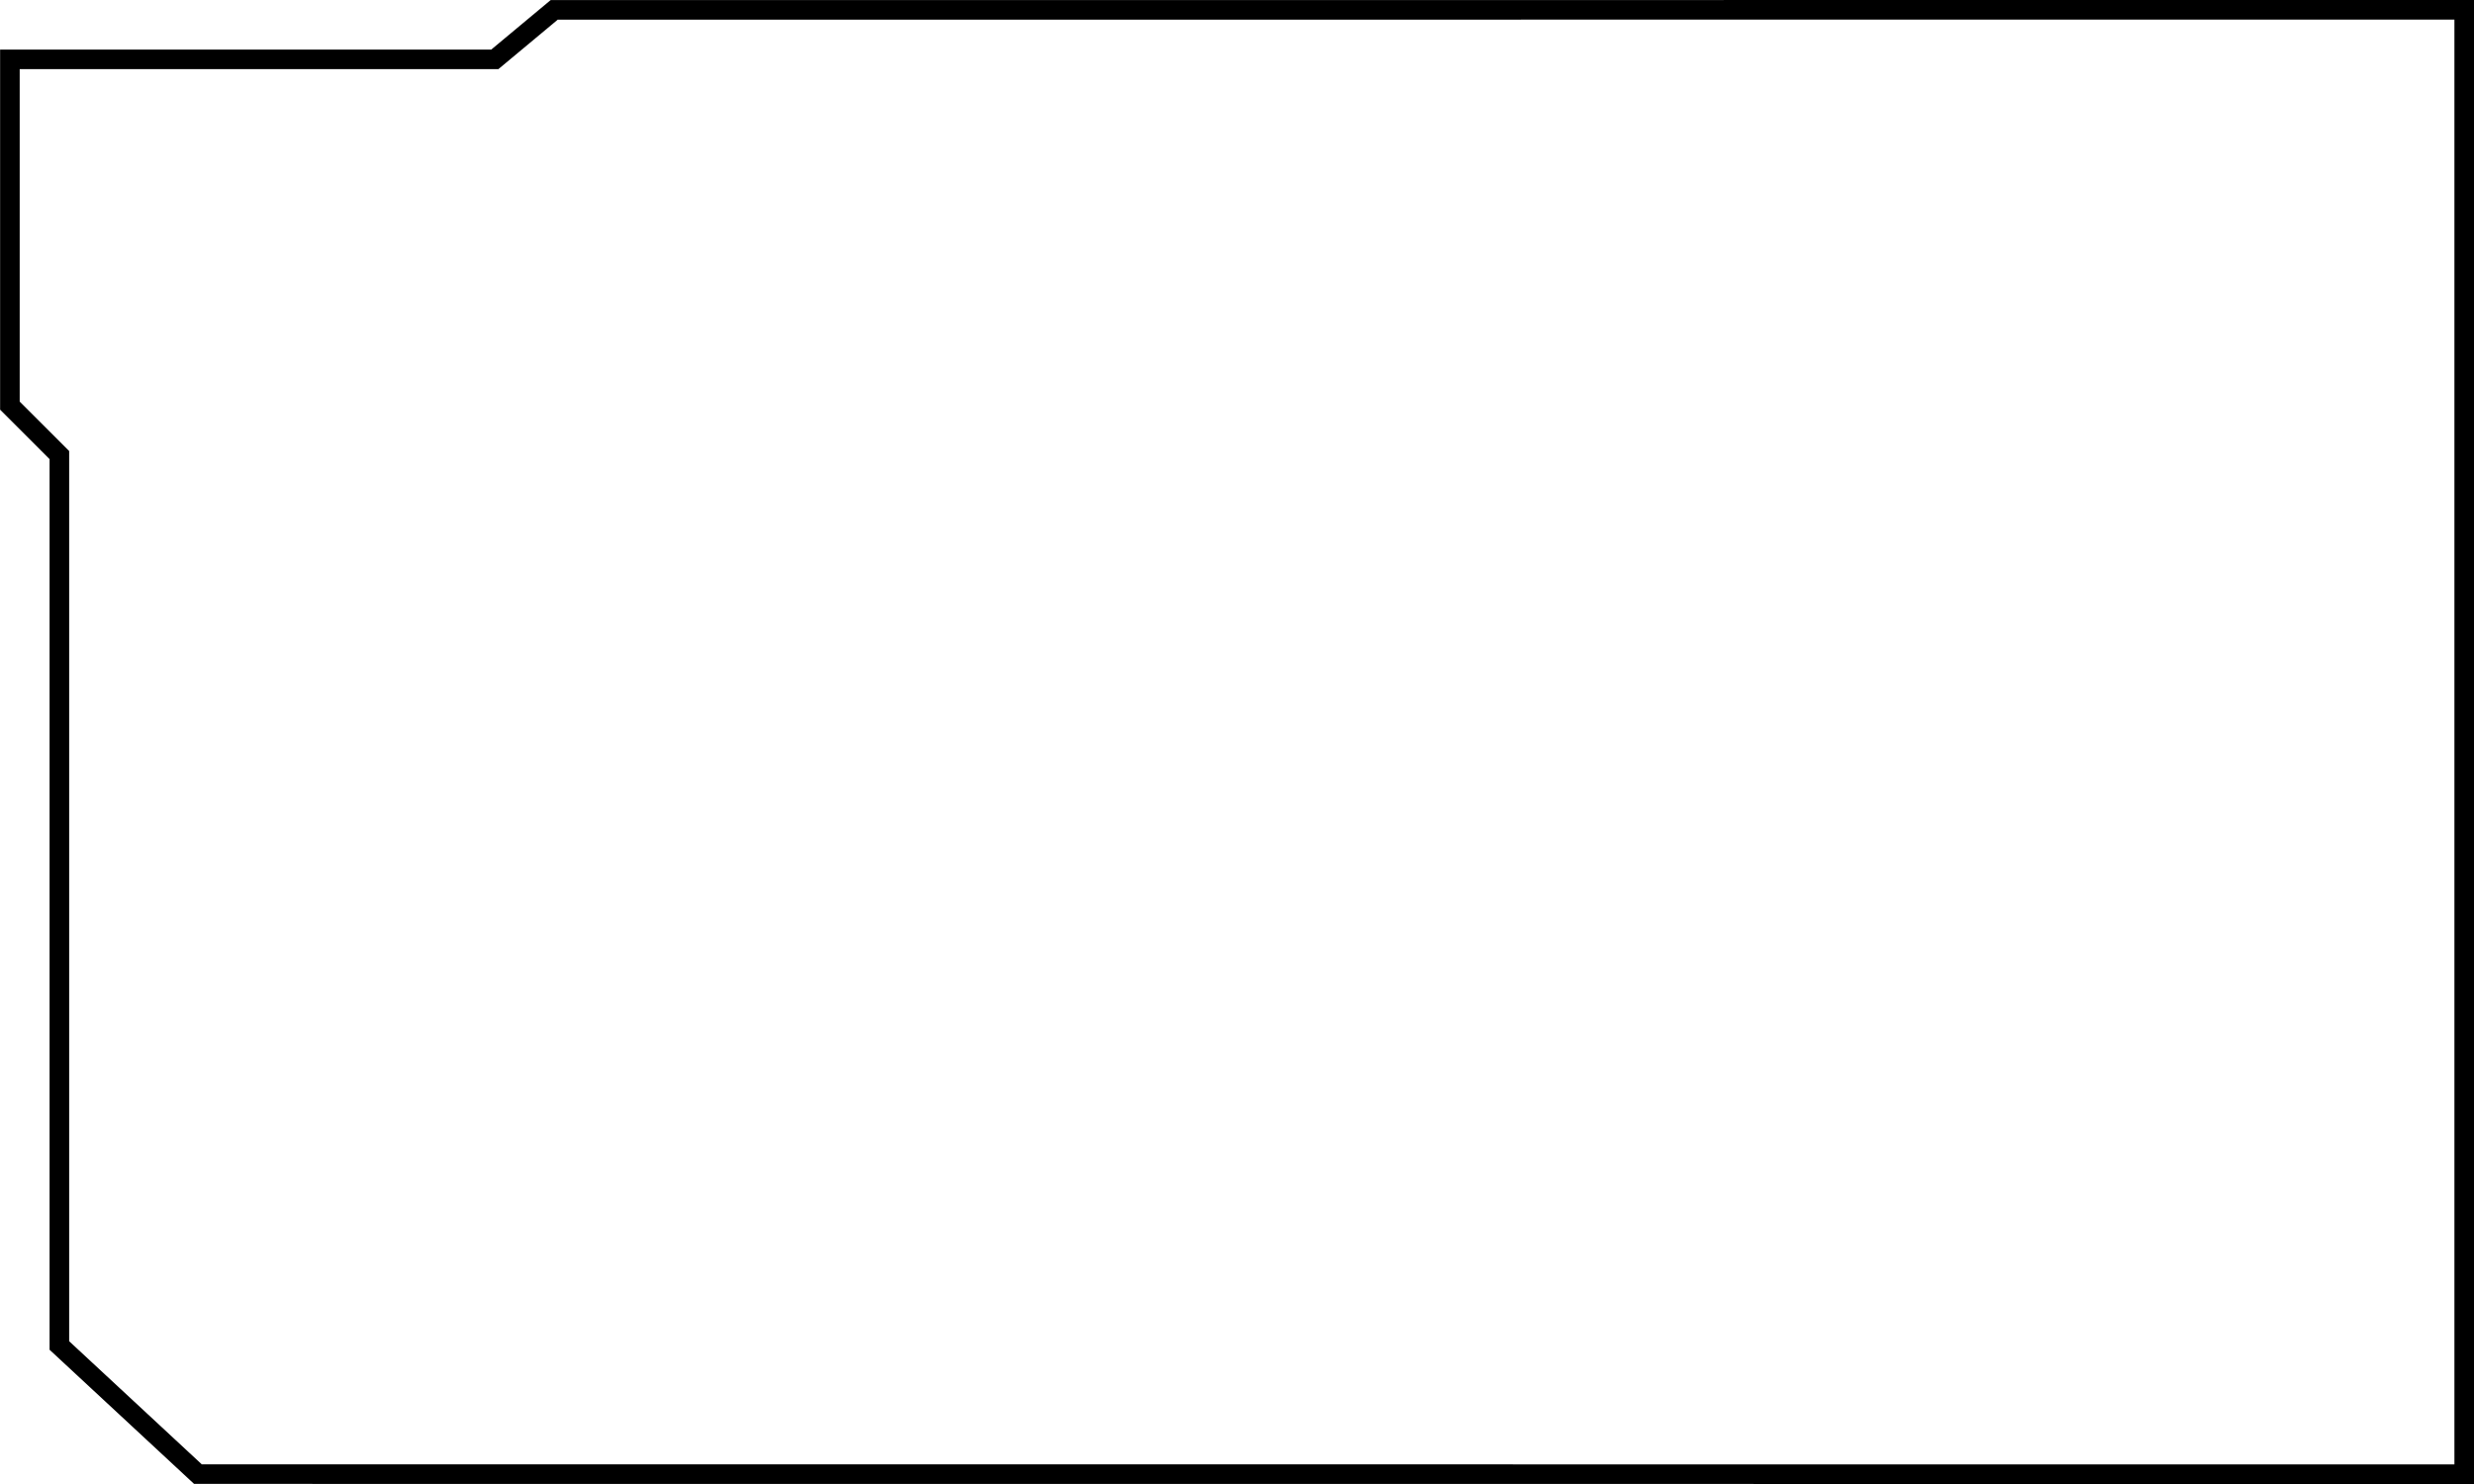
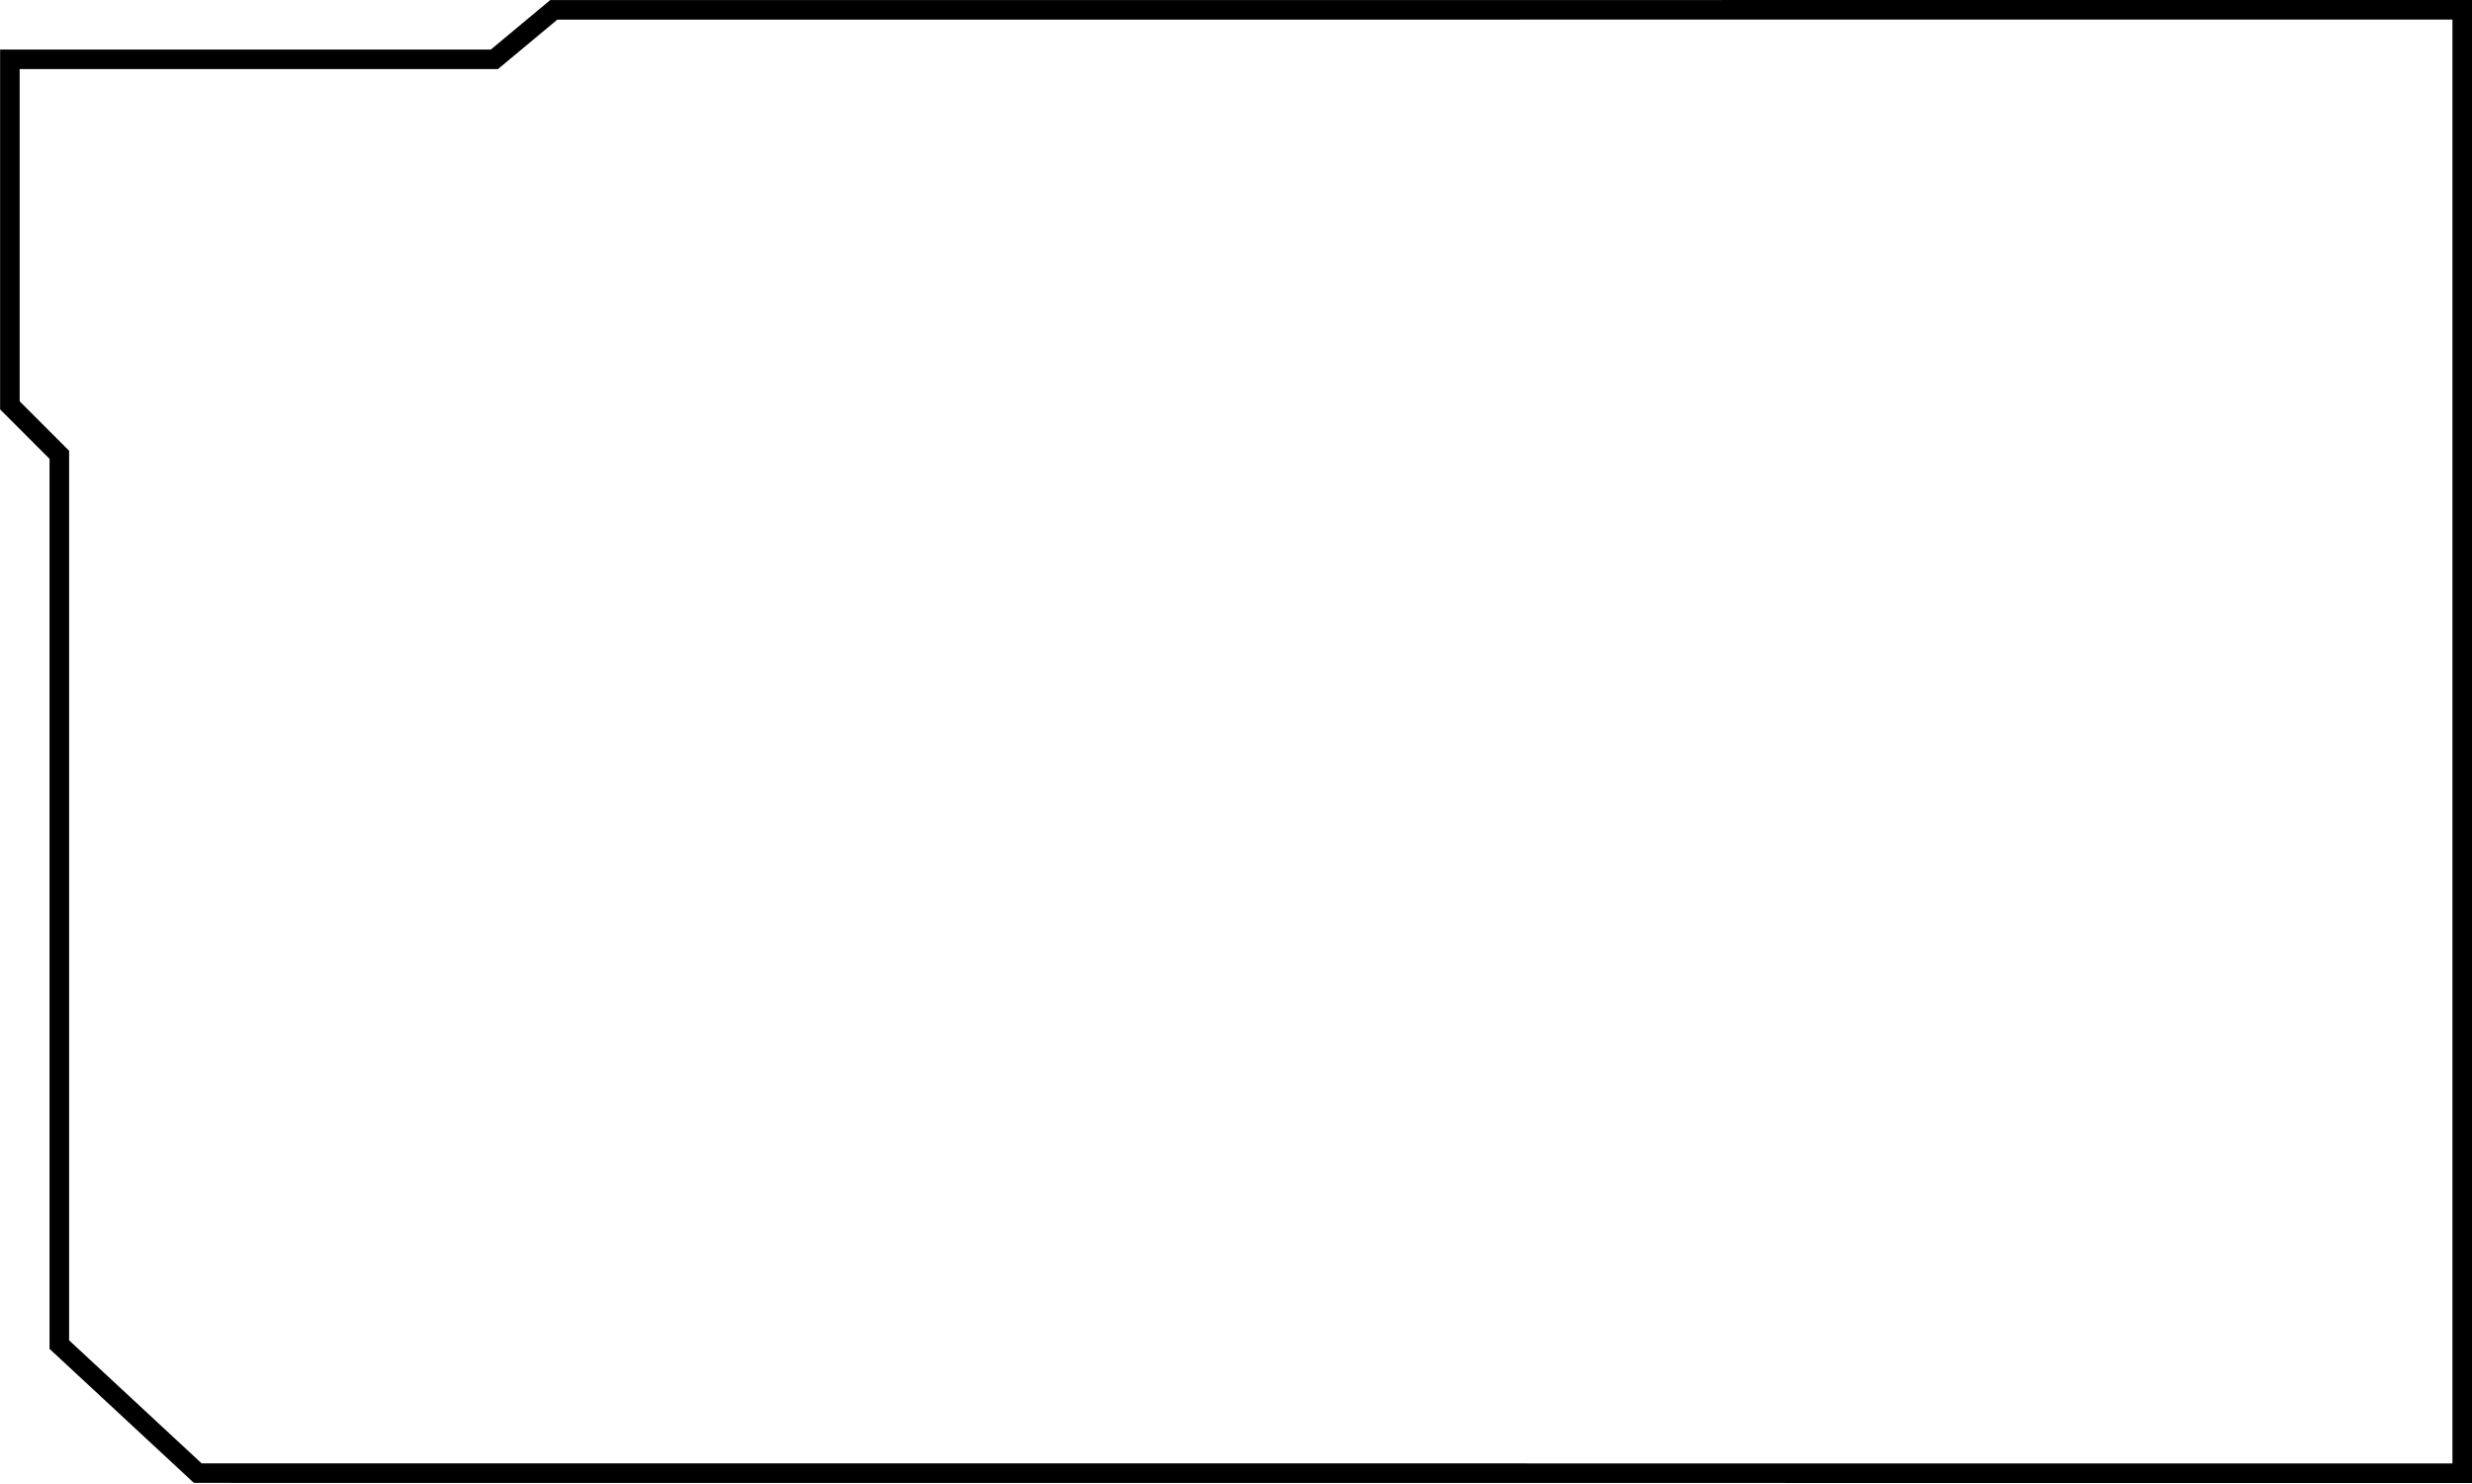
- <svg xmlns="http://www.w3.org/2000/svg" width="1250" height="750" viewBox="0 0 330.729 198.438" version="1.1" id="svg1">
-   <defs id="defs1" />
-   <g id="layer1">
-     <path id="rect1" style="fill-opacity:0;stroke:#000000;stroke-width:2.618" d="M 1.323,7.937 H 66.146 l 7.938,-6.615 255.337,-0.014 V 197.129 L 26.458,197.115 7.937,179.917 V 60.854 L 1.323,54.24 Z" />
-   </g>
+ <svg xmlns="http://www.w3.org/2000/svg" viewBox="0 0 330.729 198.438" fill="none" stroke="currentColor" stroke-width="2.618">
+   <path d="M1.323 7.937h64.823l7.938-6.615 255.337-.014v195.82L26.458 197.115 7.937 179.917V60.854l-6.614-6.614z" />
</svg>
